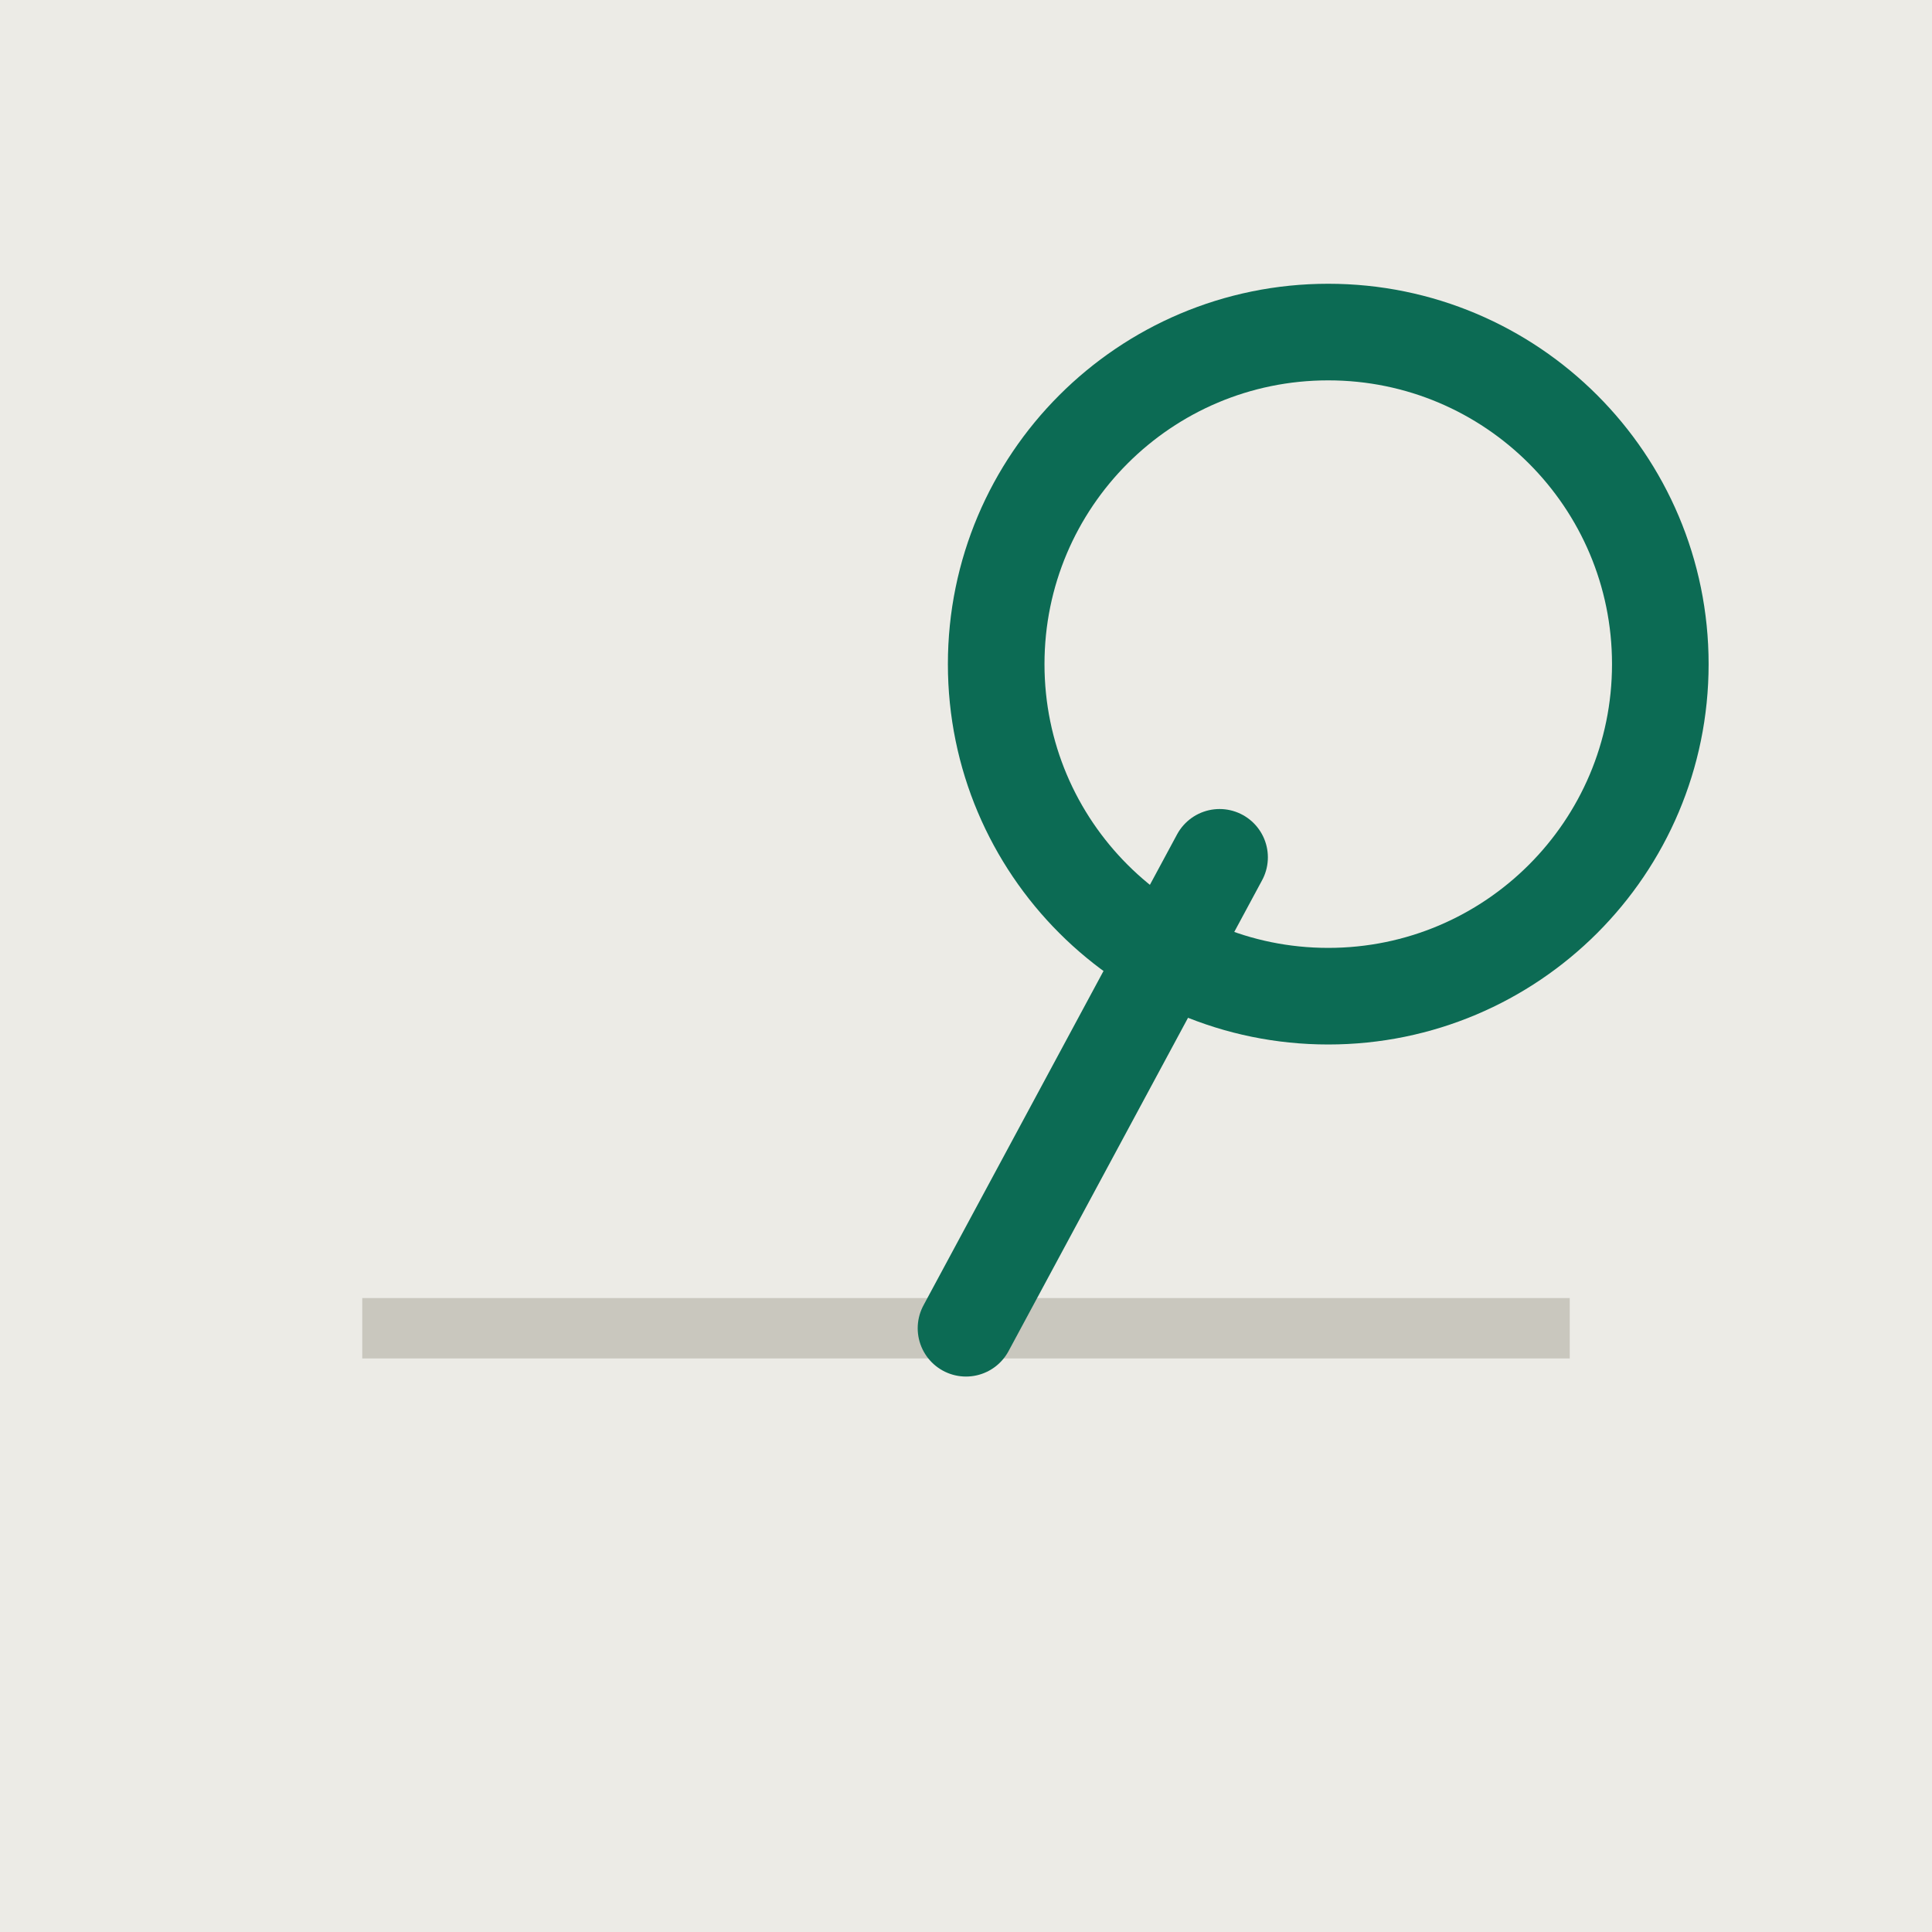
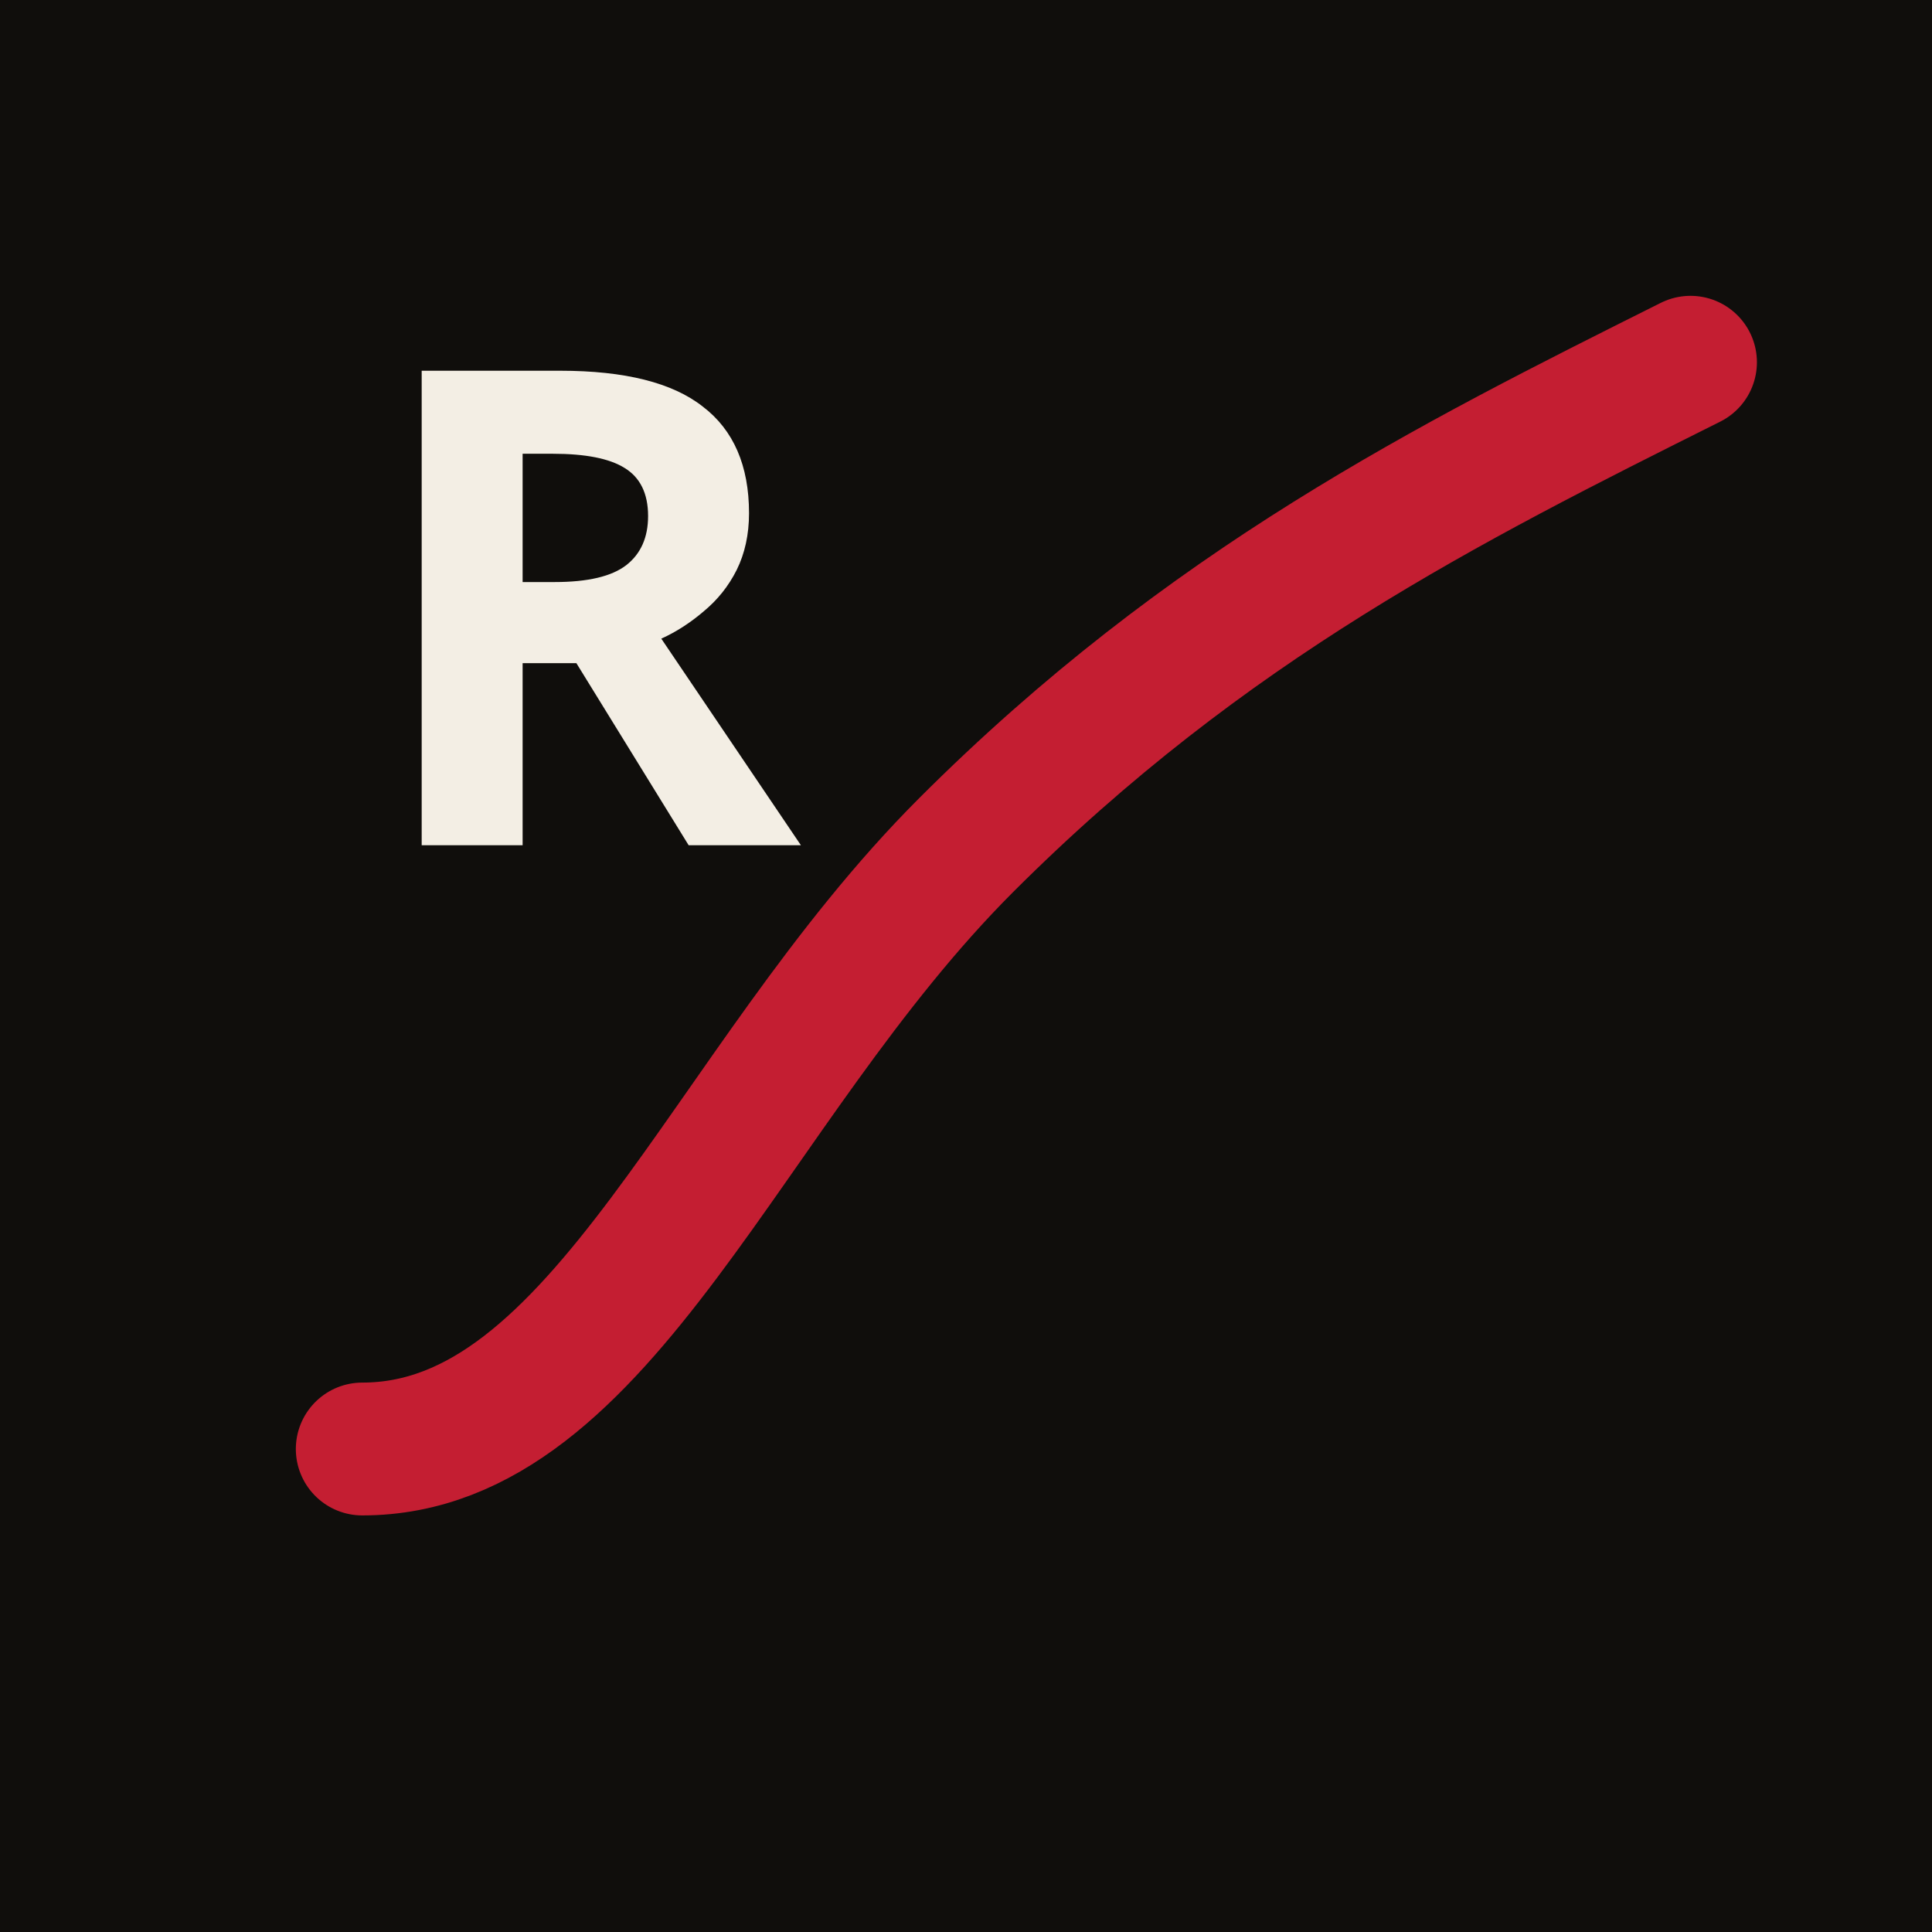
<svg xmlns="http://www.w3.org/2000/svg" viewBox="0 0 32 32">
-   <rect width="32" height="32" fill="#ecebe6" />
-   <path d="M6 22h20" stroke="#c9c7be" stroke-width="1" />
-   <circle cx="22" cy="11" r="5.5" fill="none" stroke="#0c6b54" stroke-width="1.6" />
-   <path d="M16 22 L20.2 14.2" stroke="#0c6b54" stroke-width="1.6" stroke-linecap="round" />
+   <rect width="32" height="32" fill="#100e0c" />
+   <path d="M6 24 C10 24 12 18 16 14 S24 8 28 6" fill="none" stroke="#c41e32" stroke-width="2.2" stroke-linecap="round" />
+   <text x="6" y="14" fill="#f3eee4" font-size="11" font-family="Arial Narrow, sans-serif" font-weight="700">R</text>
</svg>
